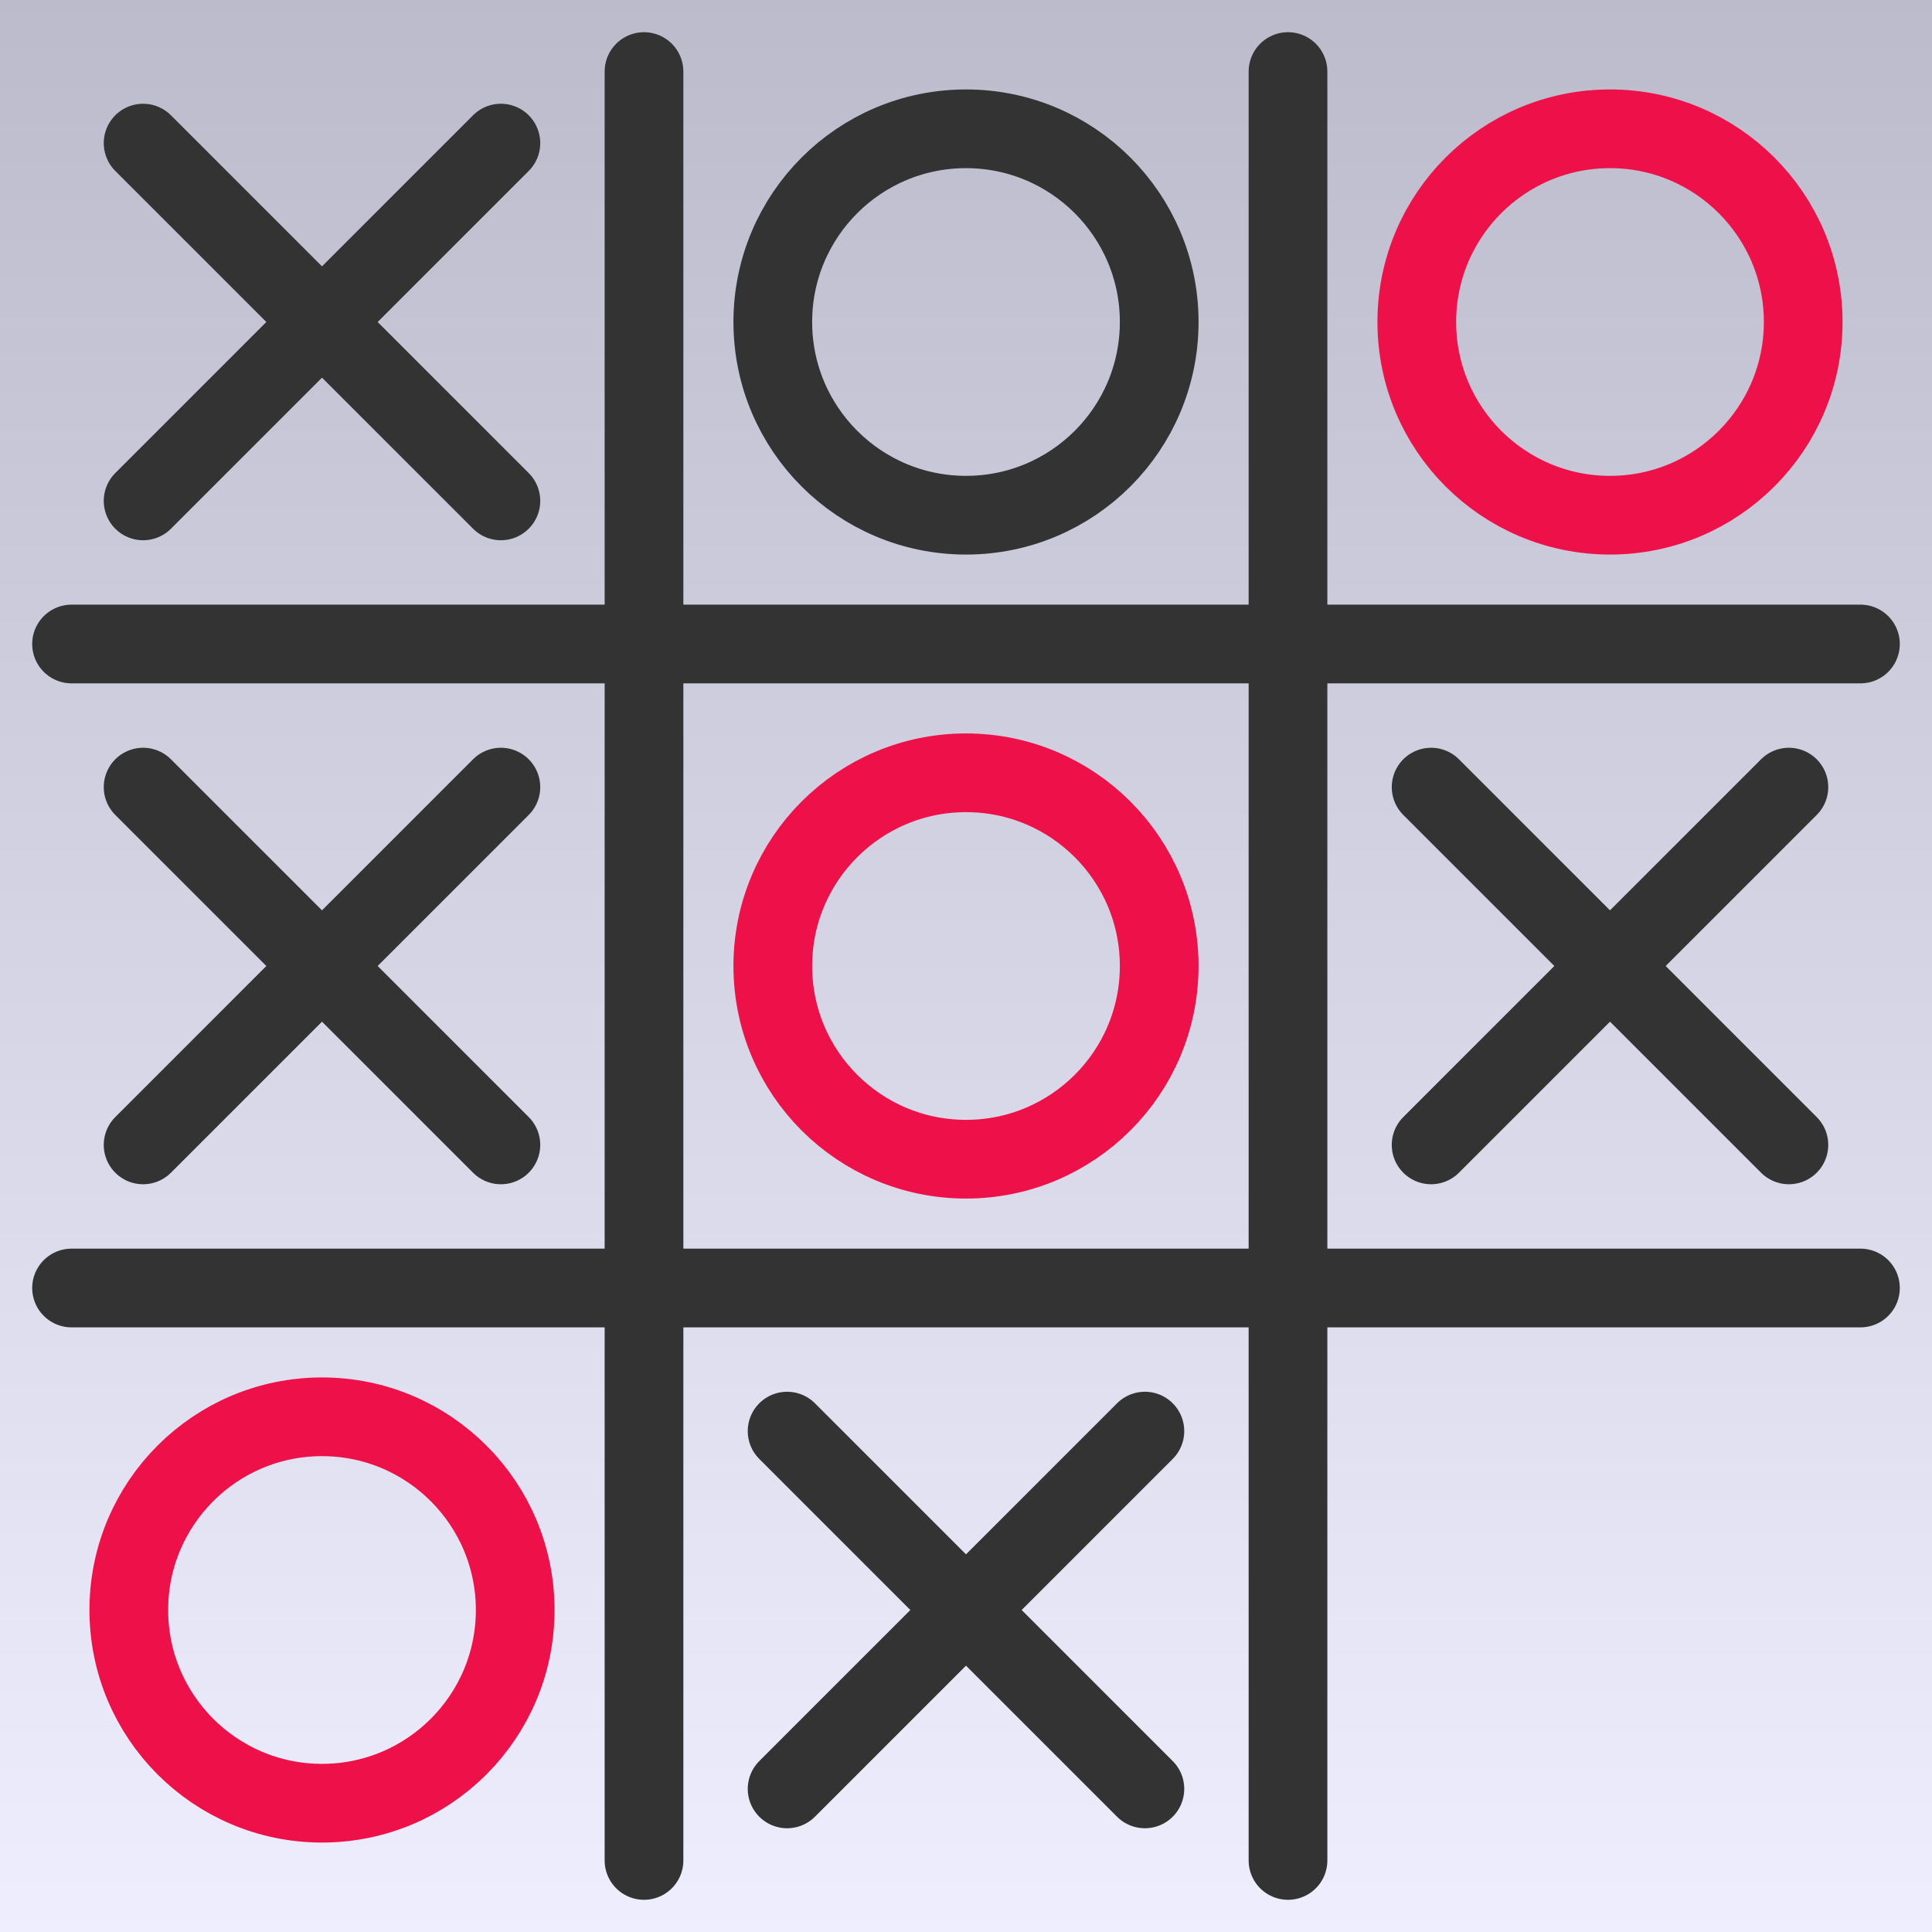
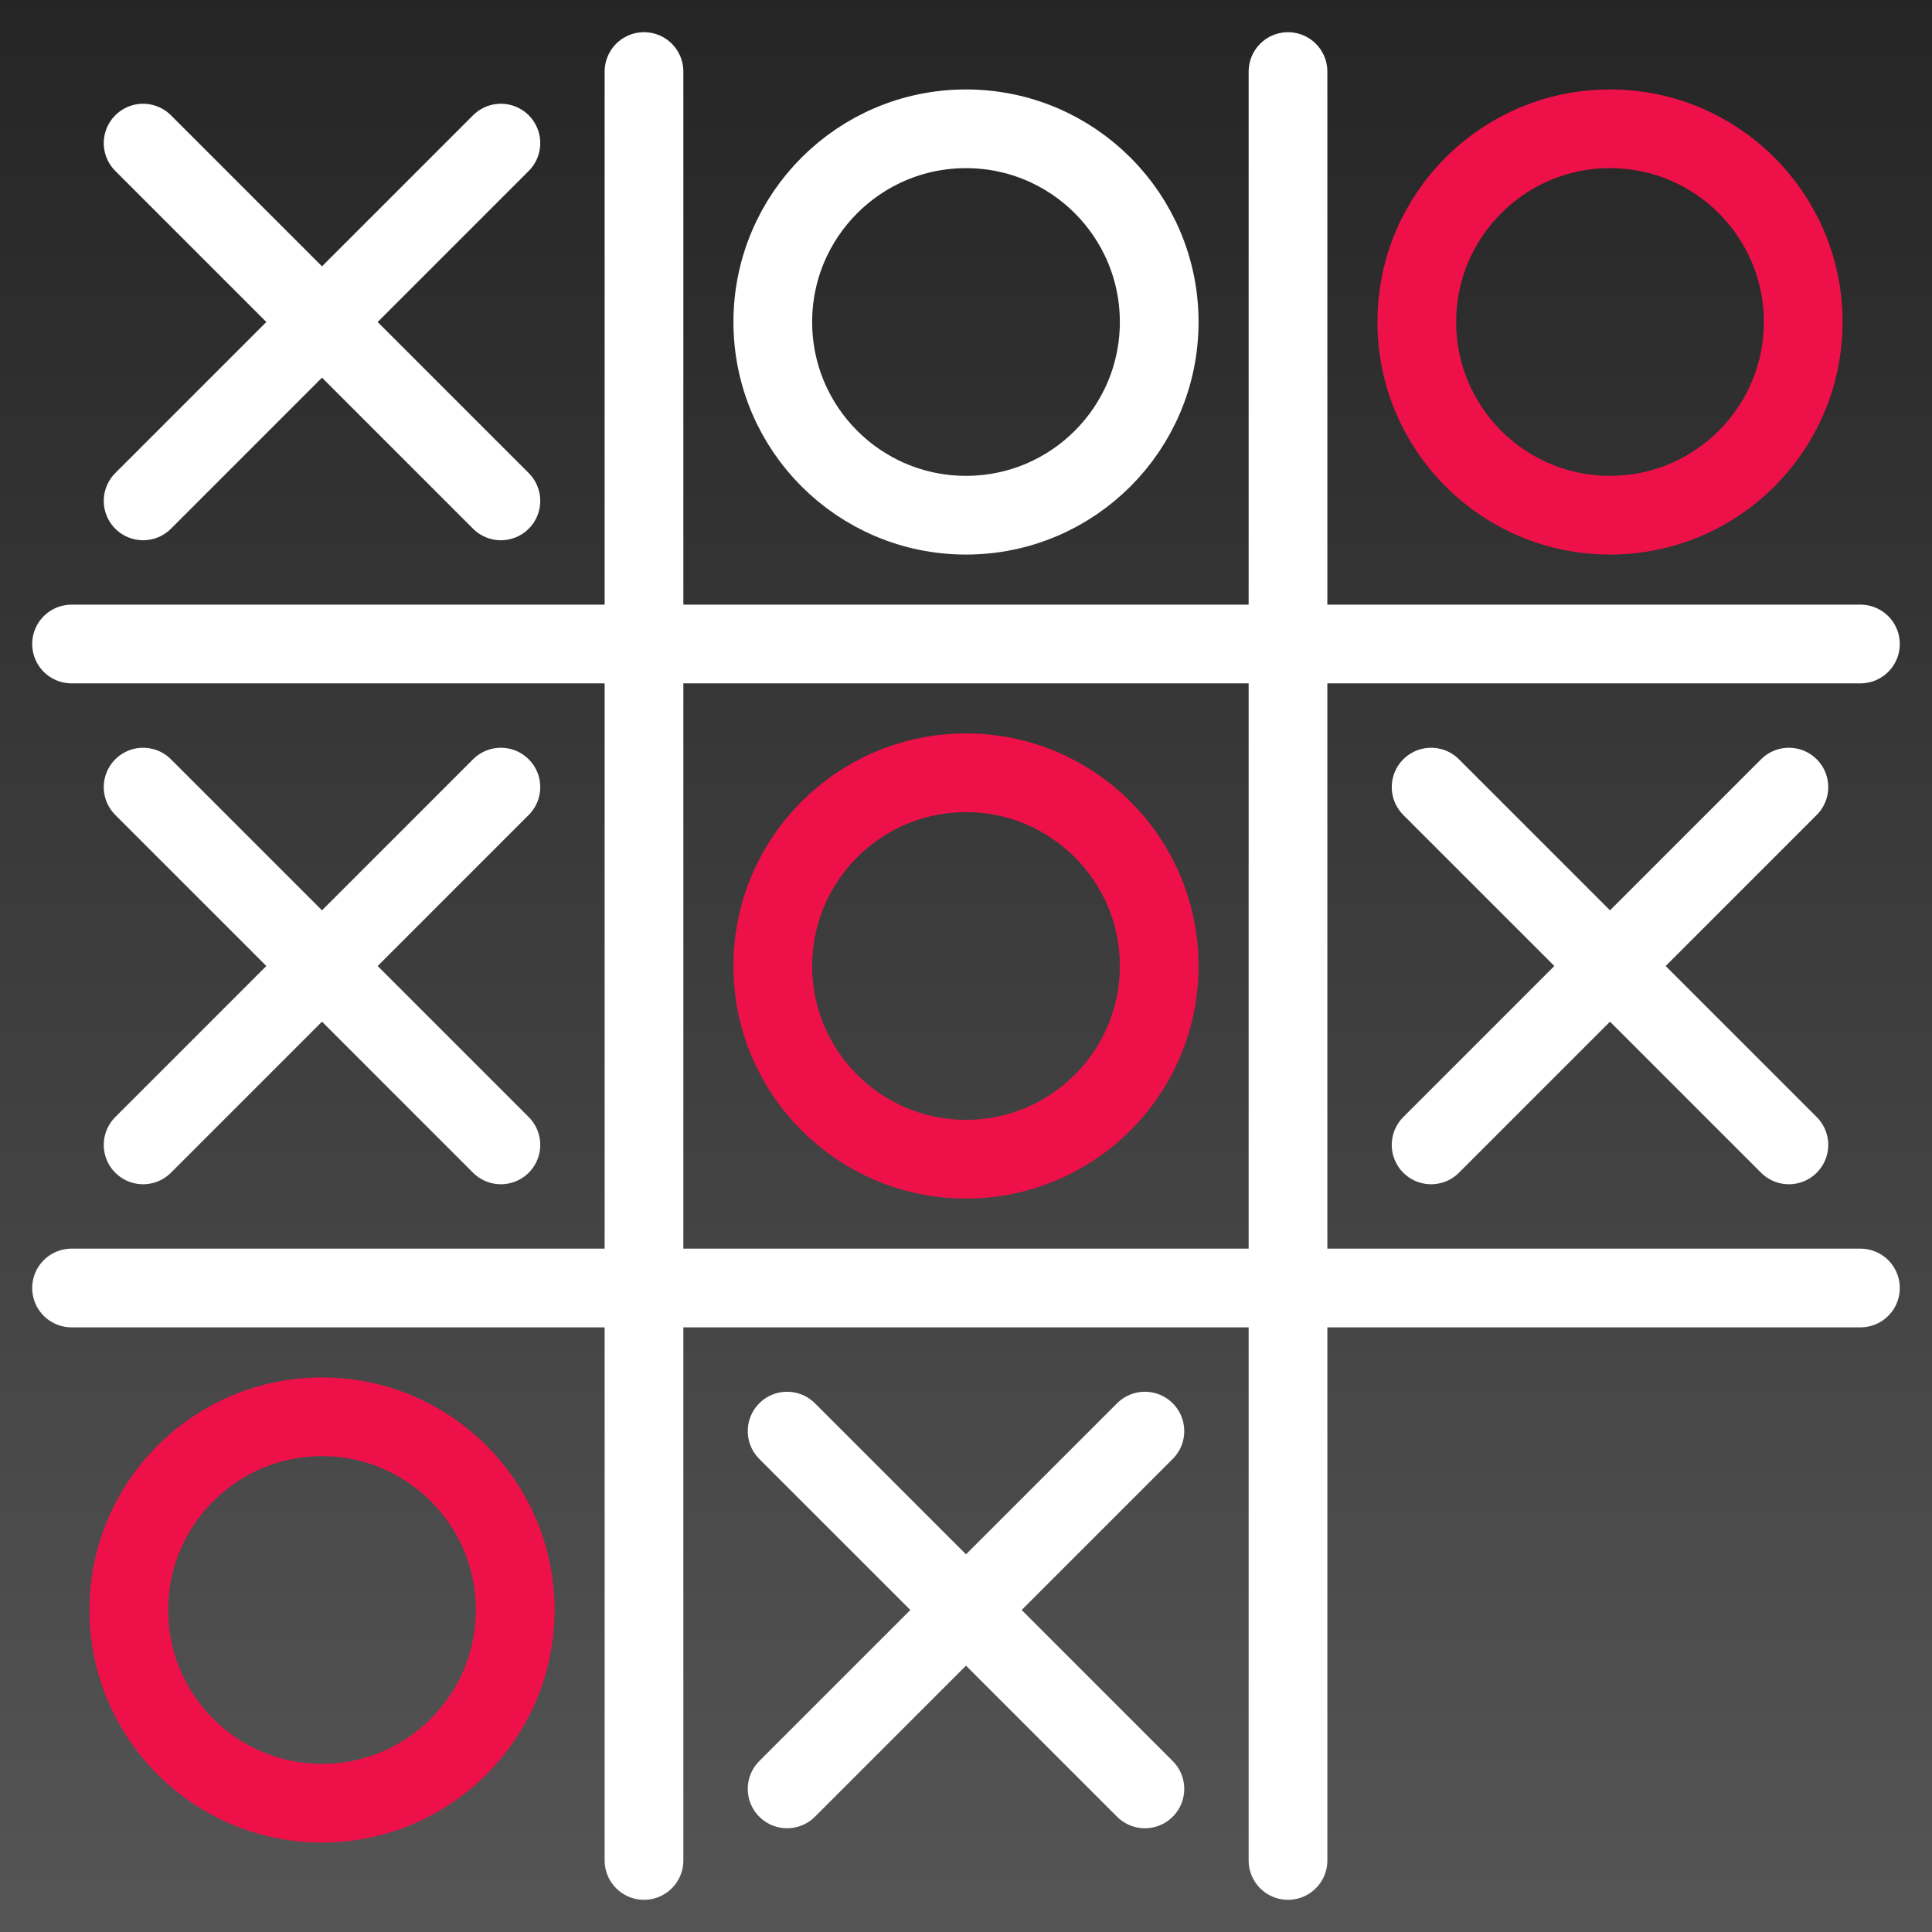
- <svg xmlns="http://www.w3.org/2000/svg" version="1.0" width="270px" height="270px" viewBox="0 0 270 270" stroke="#333" stroke-linecap="round" stroke-width="11" fill="none">
+ <svg xmlns="http://www.w3.org/2000/svg" version="1.0" width="270px" height="270px" viewBox="0 0 270 270" stroke="#fff" stroke-linecap="round" stroke-width="11" fill="none">
  <defs>
    <linearGradient id="grad1" x1="0%" y1="0%" x2="0%" y2="100%">
-       <stop offset="0%" style="stop-color:#bbc;stop-opacity:1" />
-       <stop offset="100%" style="stop-color:#eef;stop-opacity:1" />
+       <stop offset="0%" style="stop-color:#252525;" />
+       <stop offset="100%" style="stop-color:#555555;" />
    </linearGradient>
  </defs>
  <rect x="0" y="0" width="270" height="270" fill="url(#grad1)" stroke="none" />
  <line x1="90" y1="10" x2="90" y2="260" />
  <line x1="180" y1="10" x2="180" y2="260" />
  <line y1="90" x1="10" y2="90" x2="260" />
  <line y1="180" x1="10" y2="180" x2="260" />
  <circle cx="135" cy="45" r="27" />
  <circle cx="225" cy="45" r="27" stroke="#ee1149" />
  <line x1="20" y1="20" x2="70" y2="70" />
  <line x1="70" y1="20" x2="20" y2="70" />
  <circle cx="135" cy="135" r="27" stroke="#ee1149" />
  <line x1="20" y1="110" x2="70" y2="160" />
  <line x1="70" y1="110" x2="20" y2="160" />
  <line x1="200" y1="110" x2="250" y2="160" />
  <line x1="250" y1="110" x2="200" y2="160" />
  <circle cx="45" cy="225" r="27" stroke="#ee1149" />
  <line x1="110" y1="200" x2="160" y2="250" />
  <line x1="160" y1="200" x2="110" y2="250" />
</svg>
